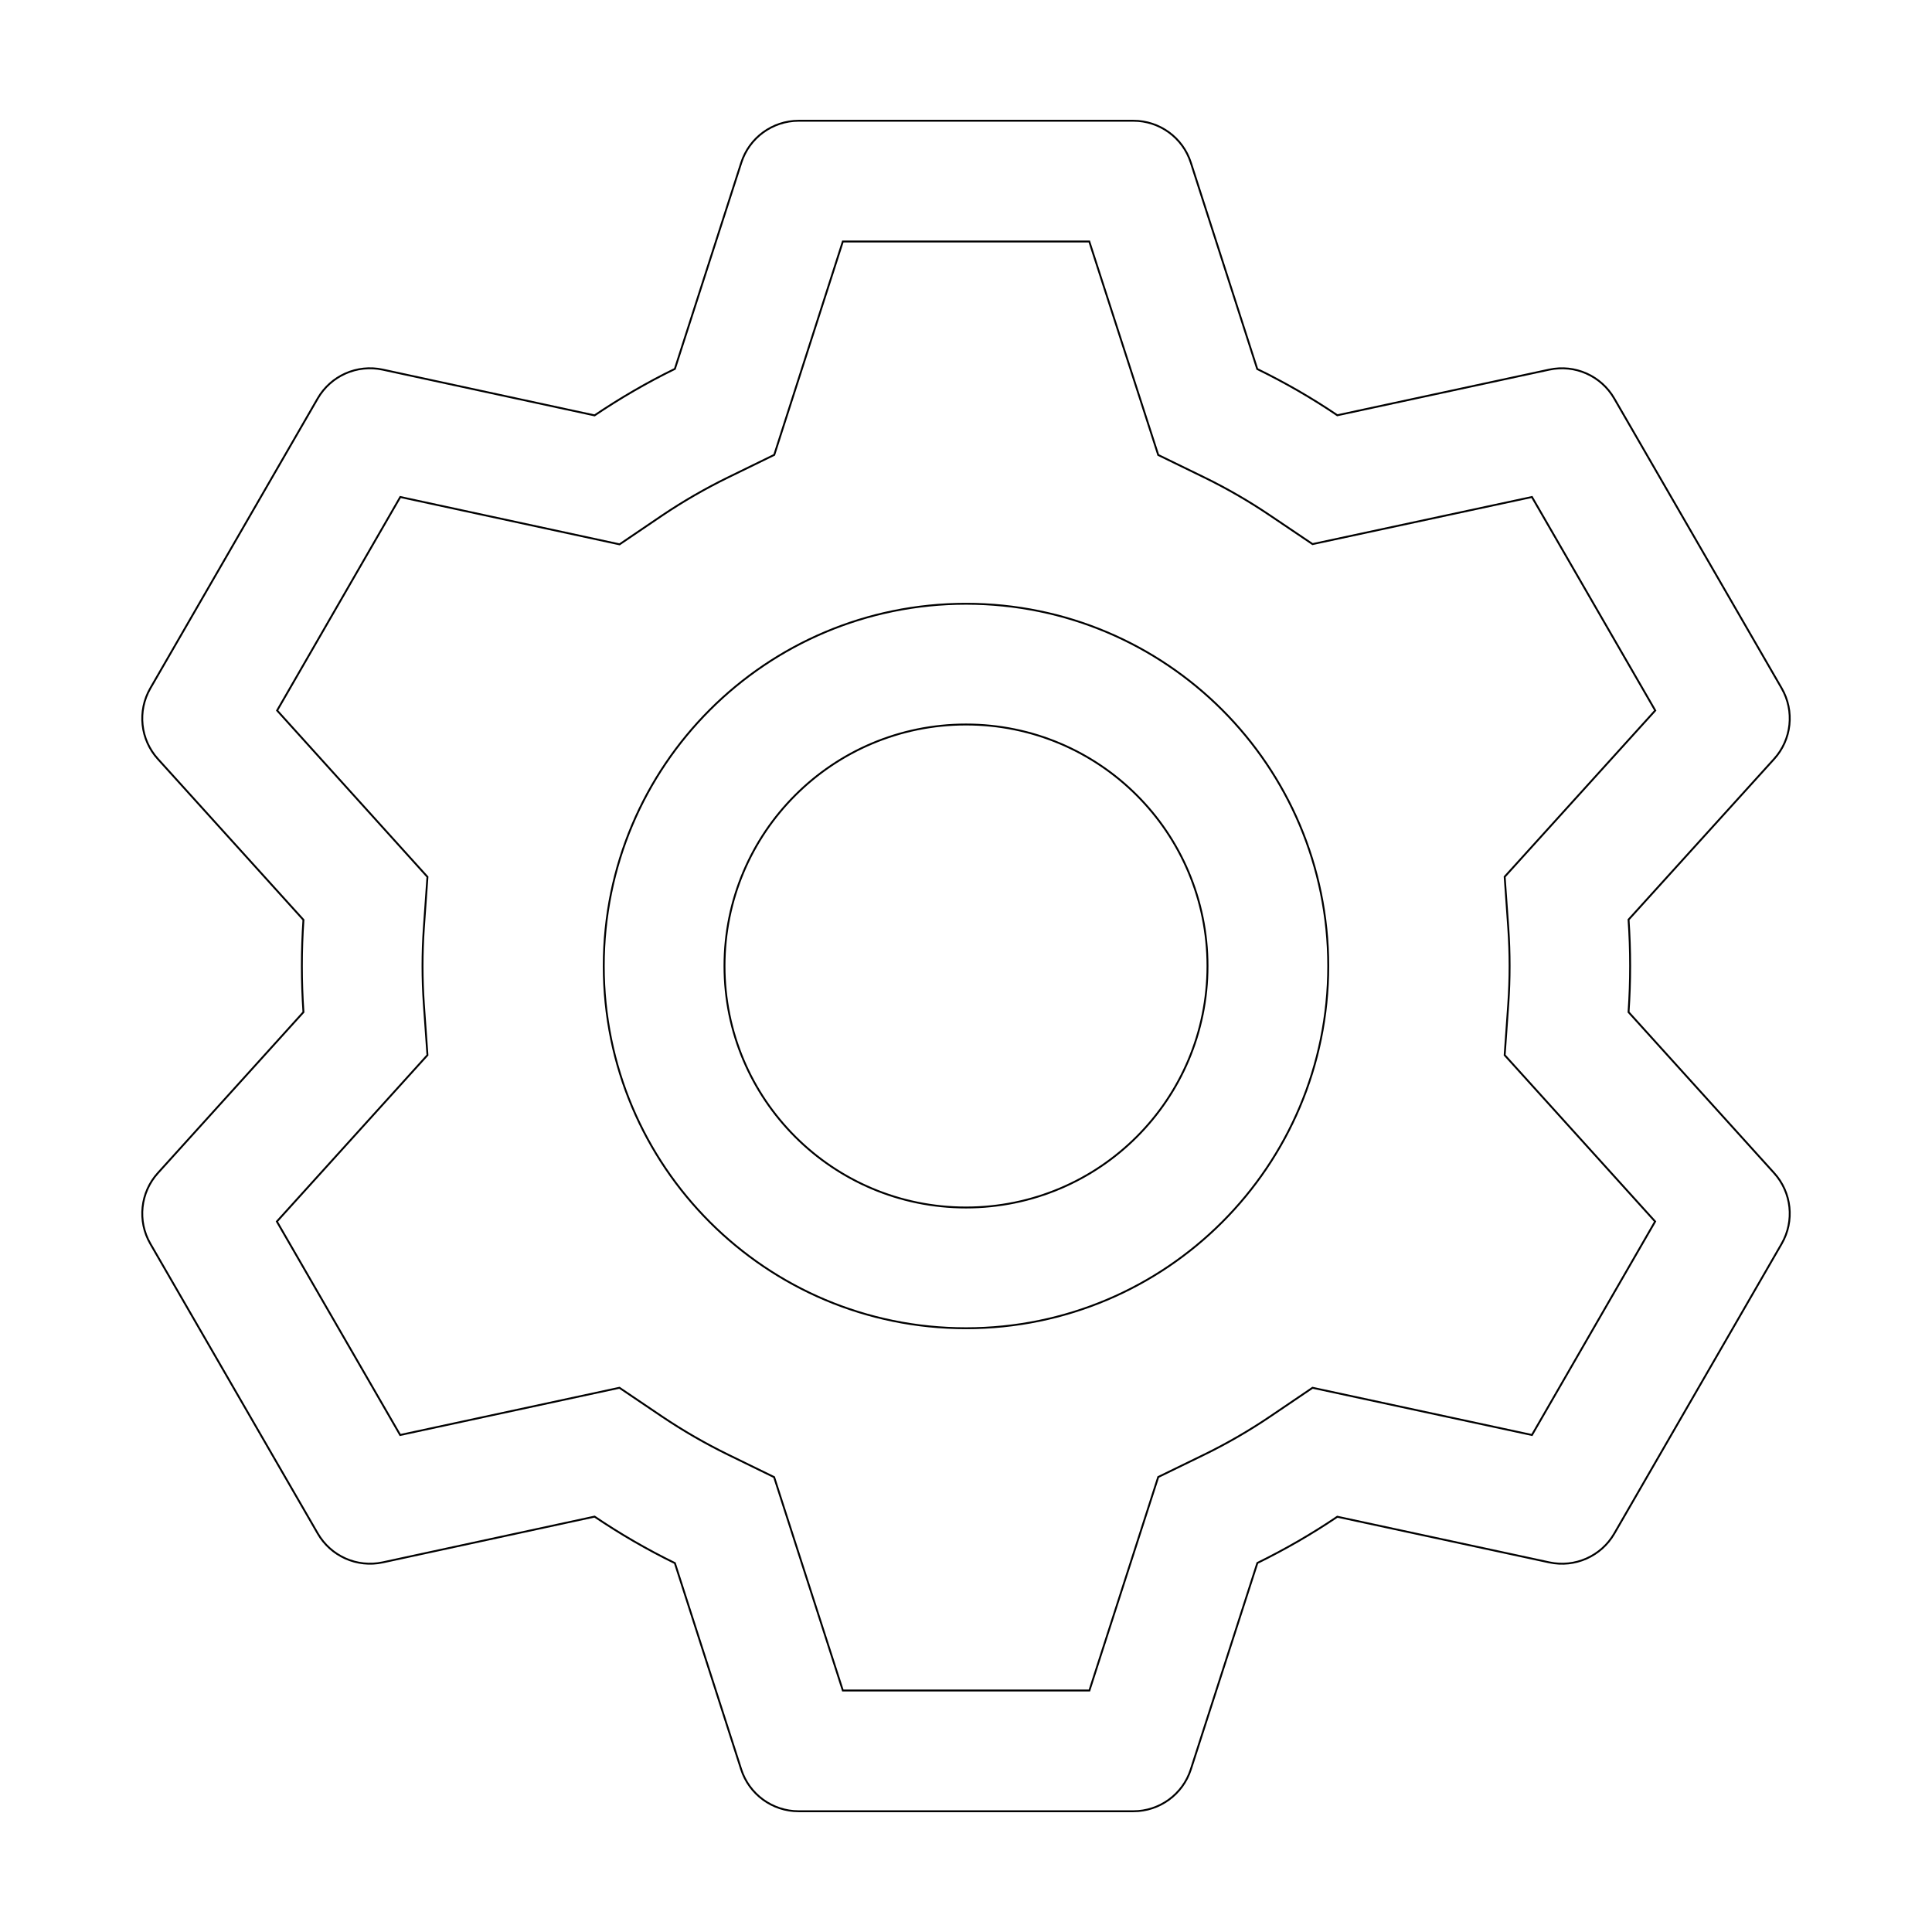
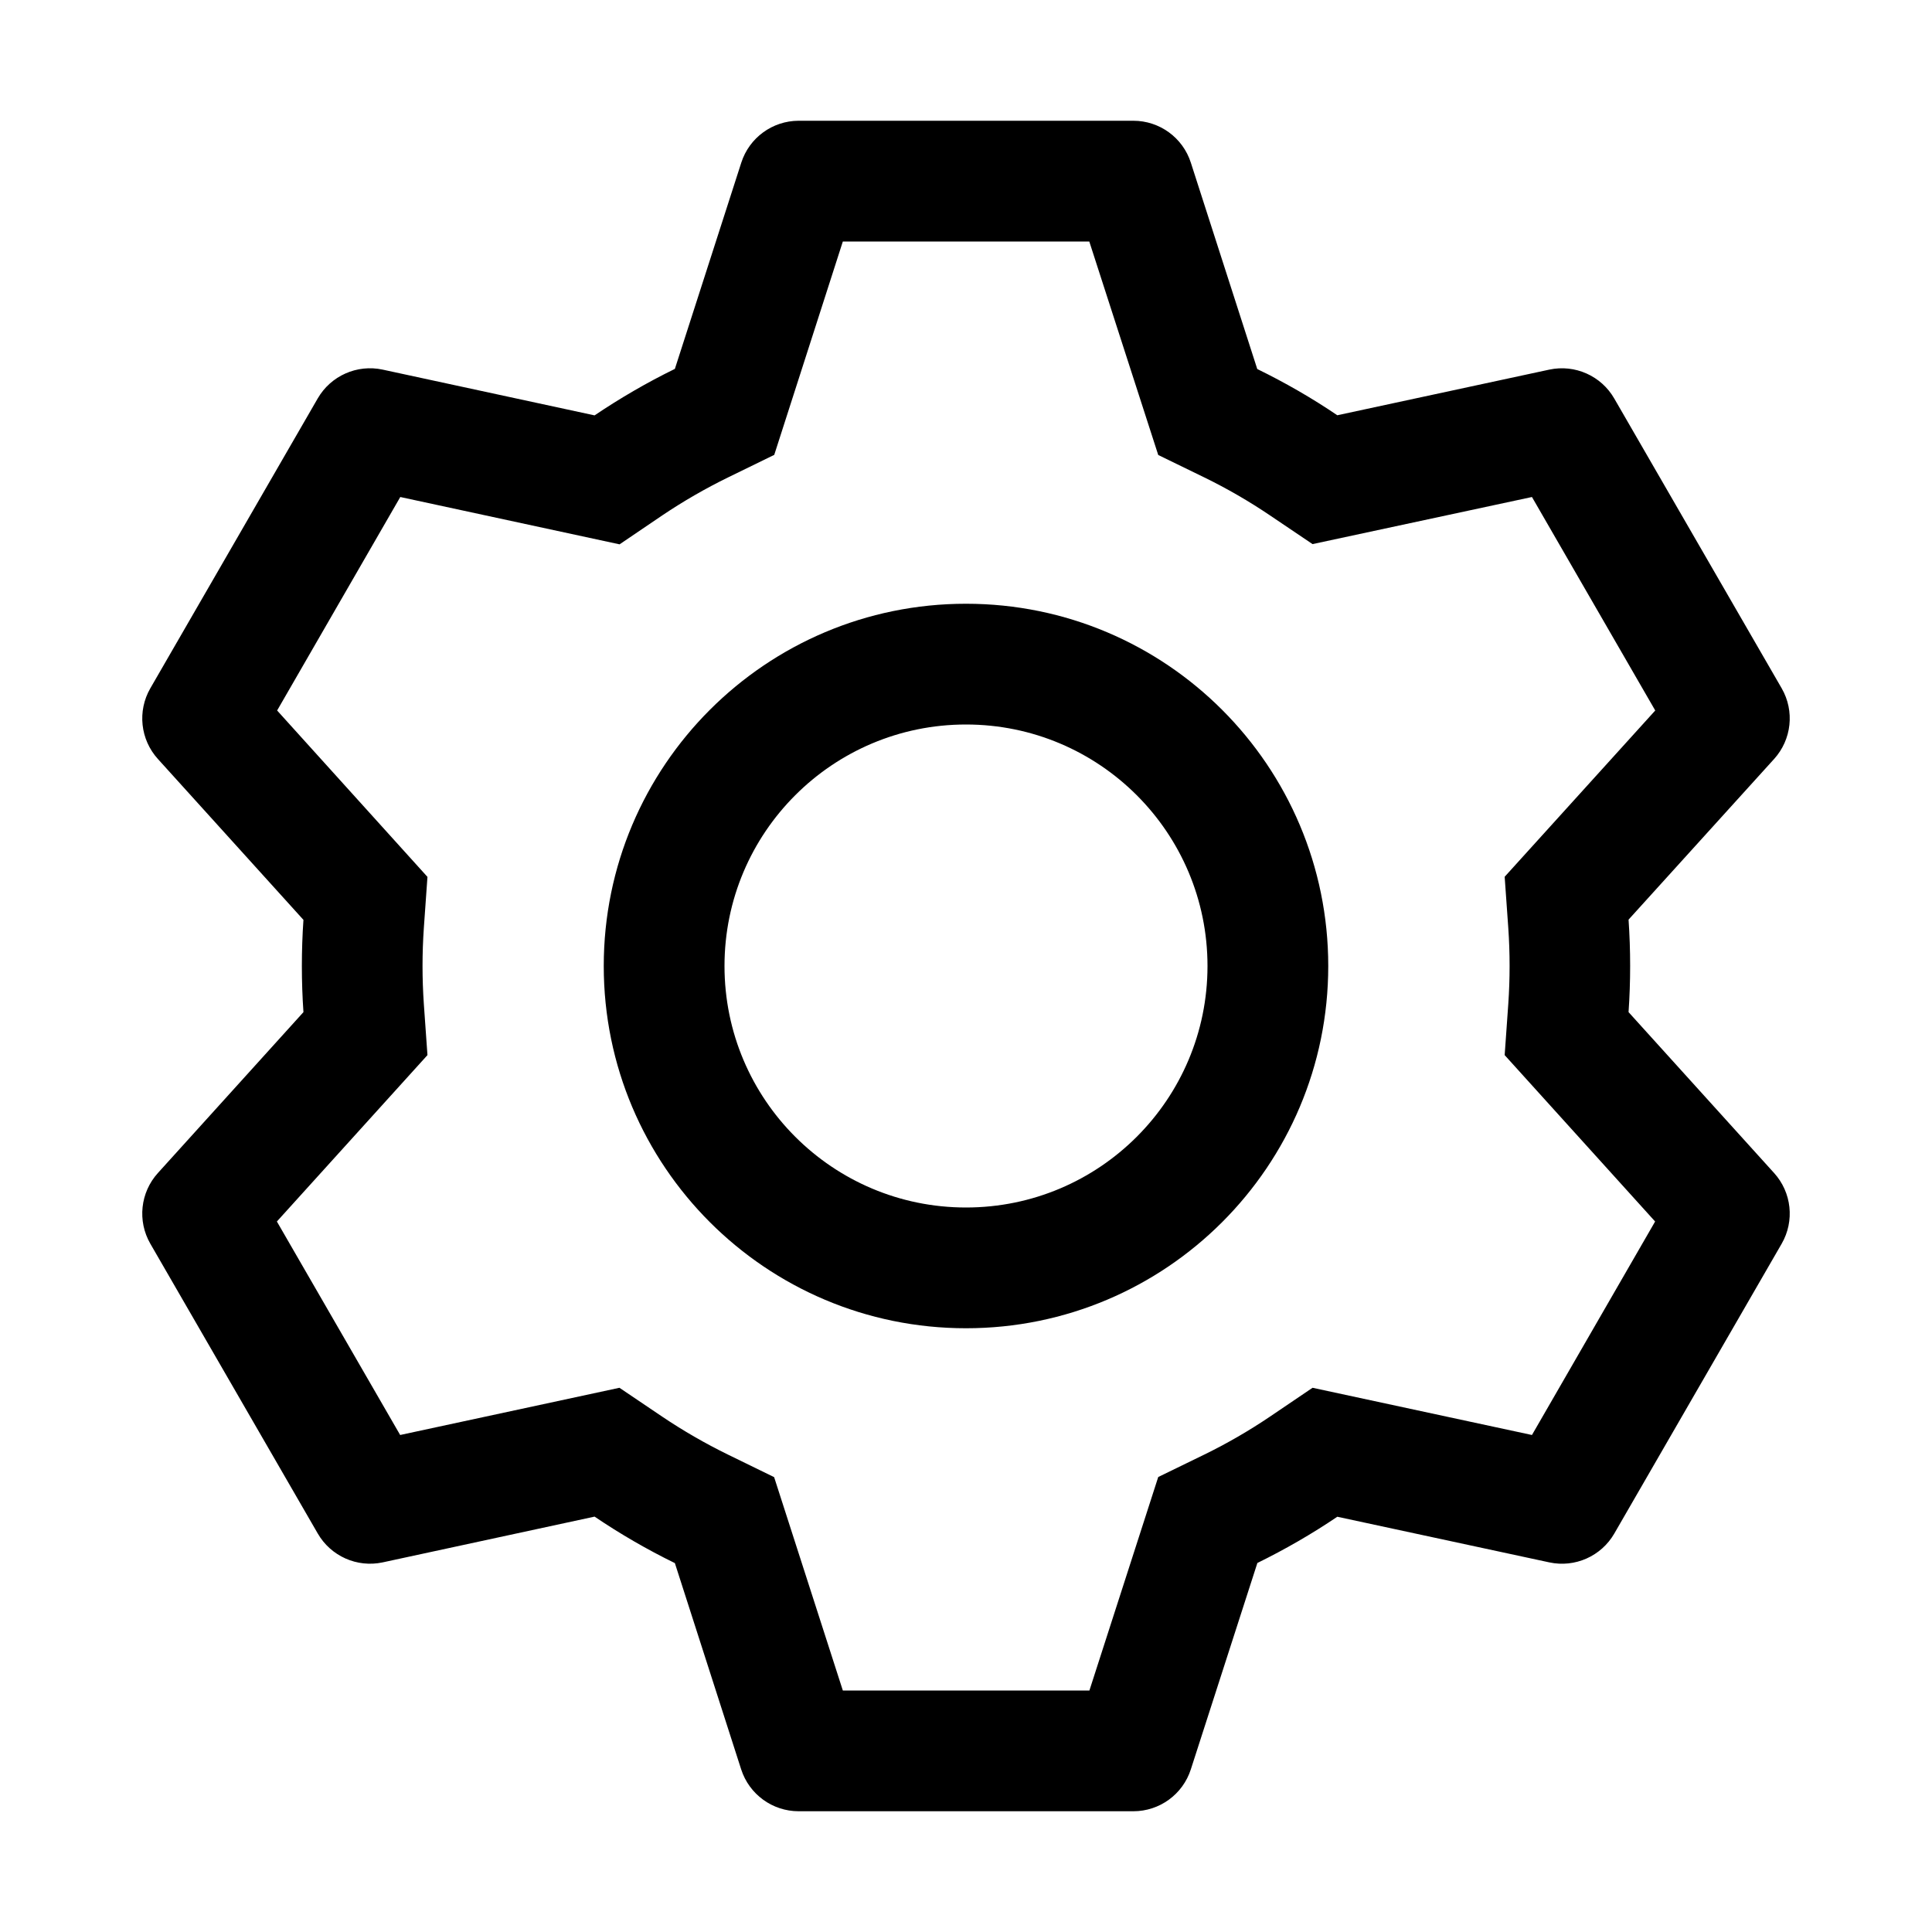
<svg xmlns="http://www.w3.org/2000/svg" viewBox="0 0 1024 1024">
-   <path d="M600.704 64a32 32 0 0 1 30.464 22.208l35.2 109.376c14.784 7.232 28.928 15.36 42.432 24.512l112.384-24.192a32 32 0 0 1 34.432 15.36L944.32 364.8a32 32 0 0 1-4.032 37.504l-77.12 85.12a357.12 357.12 0 0 1 0 49.024l77.12 85.248a32 32 0 0 1 4.032 37.504l-88.704 153.6a32 32 0 0 1-34.432 15.296L708.8 803.904c-13.44 9.088-27.648 17.28-42.368 24.512l-35.264 109.376A32 32 0 0 1 600.704 960H423.296a32 32 0 0 1-30.464-22.208L357.696 828.48a351.616 351.616 0 0 1-42.56-24.64l-112.32 24.256a32 32 0 0 1-34.432-15.36L79.68 659.2a32 32 0 0 1 4.032-37.504l77.12-85.248a357.12 357.12 0 0 1 0-48.896l-77.12-85.248A32 32 0 0 1 79.68 364.8l88.704-153.6a32 32 0 0 1 34.432-15.296l112.32 24.256c13.568-9.152 27.776-17.408 42.56-24.64l35.2-109.312A32 32 0 0 1 423.232 64H600.64zm-23.424 64H446.72l-36.352 113.088-24.512 11.968a294.113 294.113 0 0 0-34.816 20.096l-22.656 15.36-116.224-25.088-65.28 113.152 79.68 88.192-1.92 27.136a293.12 293.12 0 0 0 0 40.192l1.92 27.136-79.808 88.192 65.344 113.152 116.224-25.024 22.656 15.296a294.113 294.113 0 0 0 34.816 20.096l24.512 11.968L446.72 896h130.688l36.48-113.152 24.448-11.904a288.282 288.282 0 0 0 34.752-20.096l22.592-15.296 116.288 25.024 65.28-113.152-79.744-88.192 1.92-27.136a293.12 293.12 0 0 0 0-40.256l-1.92-27.136 79.808-88.128-65.344-113.152-116.288 24.96-22.592-15.232a287.616 287.616 0 0 0-34.752-20.096l-24.448-11.904L577.344 128zM512 320a192 192 0 1 1 0 384 192 192 0 0 1 0-384zm0 64a128 128 0 1 0 0 256 128 128 0 0 0 0-256z" stroke="currentColor" fill="none" />
+   <path d="M600.704 64a32 32 0 0 1 30.464 22.208l35.2 109.376c14.784 7.232 28.928 15.36 42.432 24.512l112.384-24.192a32 32 0 0 1 34.432 15.36L944.32 364.8a32 32 0 0 1-4.032 37.504l-77.12 85.12a357.12 357.12 0 0 1 0 49.024l77.12 85.248a32 32 0 0 1 4.032 37.504l-88.704 153.6a32 32 0 0 1-34.432 15.296L708.8 803.904c-13.44 9.088-27.648 17.28-42.368 24.512l-35.264 109.376A32 32 0 0 1 600.704 960H423.296a32 32 0 0 1-30.464-22.208L357.696 828.48a351.616 351.616 0 0 1-42.56-24.64l-112.32 24.256a32 32 0 0 1-34.432-15.36L79.68 659.2a32 32 0 0 1 4.032-37.504l77.12-85.248a357.12 357.12 0 0 1 0-48.896l-77.12-85.248A32 32 0 0 1 79.68 364.8l88.704-153.6a32 32 0 0 1 34.432-15.296l112.32 24.256c13.568-9.152 27.776-17.408 42.56-24.64l35.2-109.312A32 32 0 0 1 423.232 64H600.64zm-23.424 64H446.72l-36.352 113.088-24.512 11.968a294.113 294.113 0 0 0-34.816 20.096l-22.656 15.36-116.224-25.088-65.28 113.152 79.68 88.192-1.92 27.136a293.12 293.12 0 0 0 0 40.192l1.92 27.136-79.808 88.192 65.344 113.152 116.224-25.024 22.656 15.296a294.113 294.113 0 0 0 34.816 20.096l24.512 11.968L446.72 896h130.688l36.48-113.152 24.448-11.904a288.282 288.282 0 0 0 34.752-20.096l22.592-15.296 116.288 25.024 65.28-113.152-79.744-88.192 1.92-27.136a293.12 293.12 0 0 0 0-40.256l-1.92-27.136 79.808-88.128-65.344-113.152-116.288 24.96-22.592-15.232a287.616 287.616 0 0 0-34.752-20.096l-24.448-11.904L577.344 128zM512 320a192 192 0 1 1 0 384 192 192 0 0 1 0-384zm0 64a128 128 0 1 0 0 256 128 128 0 0 0 0-256z" fill="currentColor" />
</svg>
